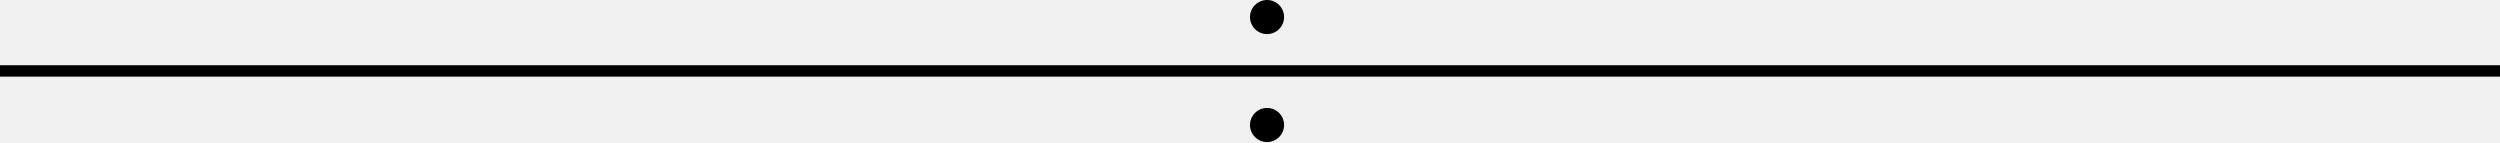
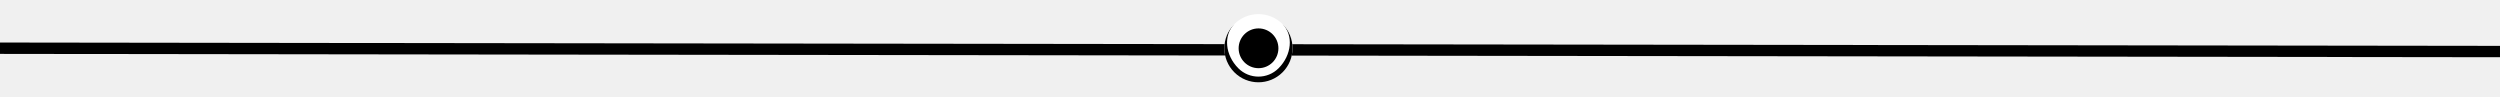
- <svg xmlns="http://www.w3.org/2000/svg" width="440" height="25" viewBox="0 0 440 25" fill="none">
-   <circle cx="223" cy="3" r="3" fill="black" />
-   <circle cx="223" cy="22" r="3" fill="black" />
-   <path d="M0 12.485H440" stroke="black" stroke-width="2" />
+ <svg xmlns="http://www.w3.org/2000/svg" width="440" height="17" viewBox="0 0 440 17" fill="none">
+   <path d="M0 8.485L440 9.072" stroke="black" stroke-width="2" />
+   <mask id="path-2-inside-1_4009_15" fill="white">
+     <path d="M217.243 12.728C214.899 10.385 214.899 6.586 217.243 4.243C219.586 1.899 223.385 1.899 225.728 4.243C228.071 6.586 228.071 10.385 225.728 12.728C223.385 15.071 219.586 15.071 217.243 12.728Z" />
+   </mask>
+   <path d="M217.243 12.728C214.899 10.385 214.899 6.586 217.243 4.243C219.586 1.899 223.385 1.899 225.728 4.243C228.071 6.586 228.071 10.385 225.728 12.728C223.385 15.071 219.586 15.071 217.243 12.728Z" fill="white" />
+   <path d="M213 8.485L221.485 9.29832e-06L213 8.485ZM226.081 4.596C228.62 7.135 228.62 11.25 226.081 13.789C223.543 16.327 219.427 16.327 216.889 13.789L217.95 12.021C219.902 13.973 223.068 13.973 225.021 12.021C227.364 9.678 227.681 6.195 225.728 4.243L226.081 4.596ZM226.081 13.789C223.543 16.327 219.427 16.327 216.889 13.789C214.351 11.25 214.351 7.135 216.889 4.596L217.243 4.243C215.29 6.195 215.607 9.678 217.95 12.021C219.902 13.973 223.068 13.973 225.021 12.021L226.081 13.789ZM221.485 9.29832e-06L229.971 8.485L221.485 9.29832e-06Z" fill="black" mask="url(#path-2-inside-1_4009_15)" />
+   <circle cx="221.5" cy="8.5" r="3.5" fill="black" />
</svg>
